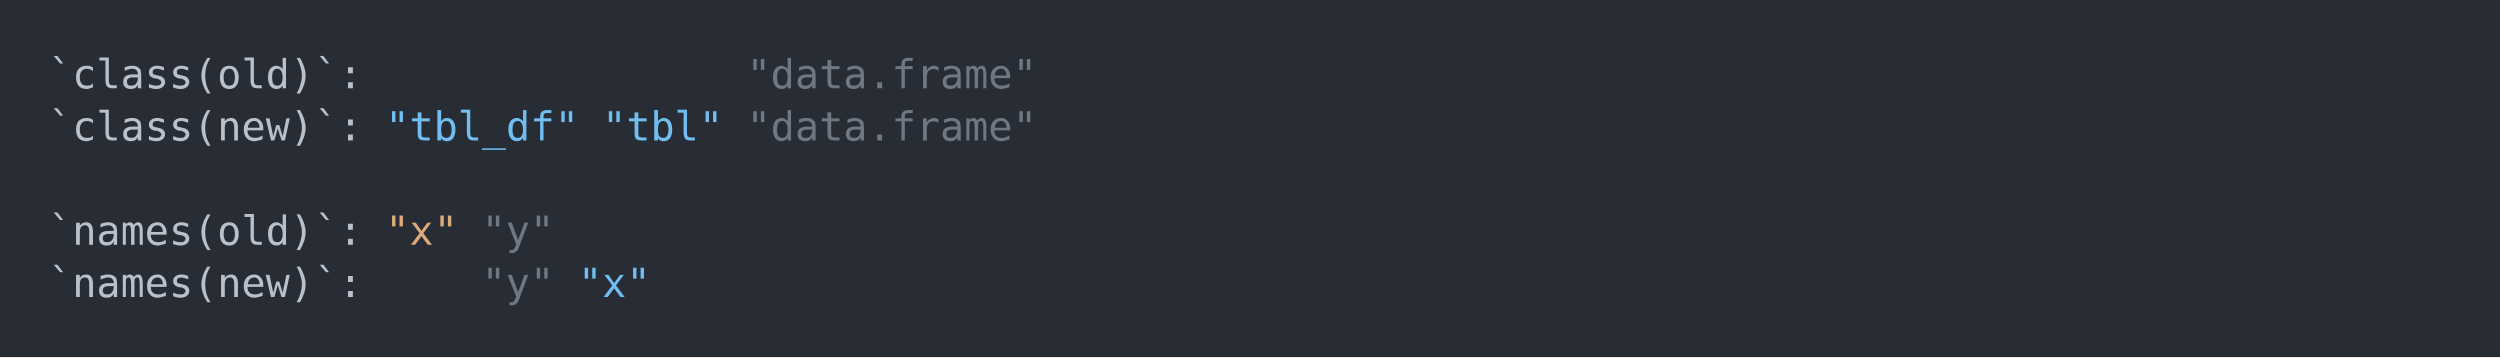
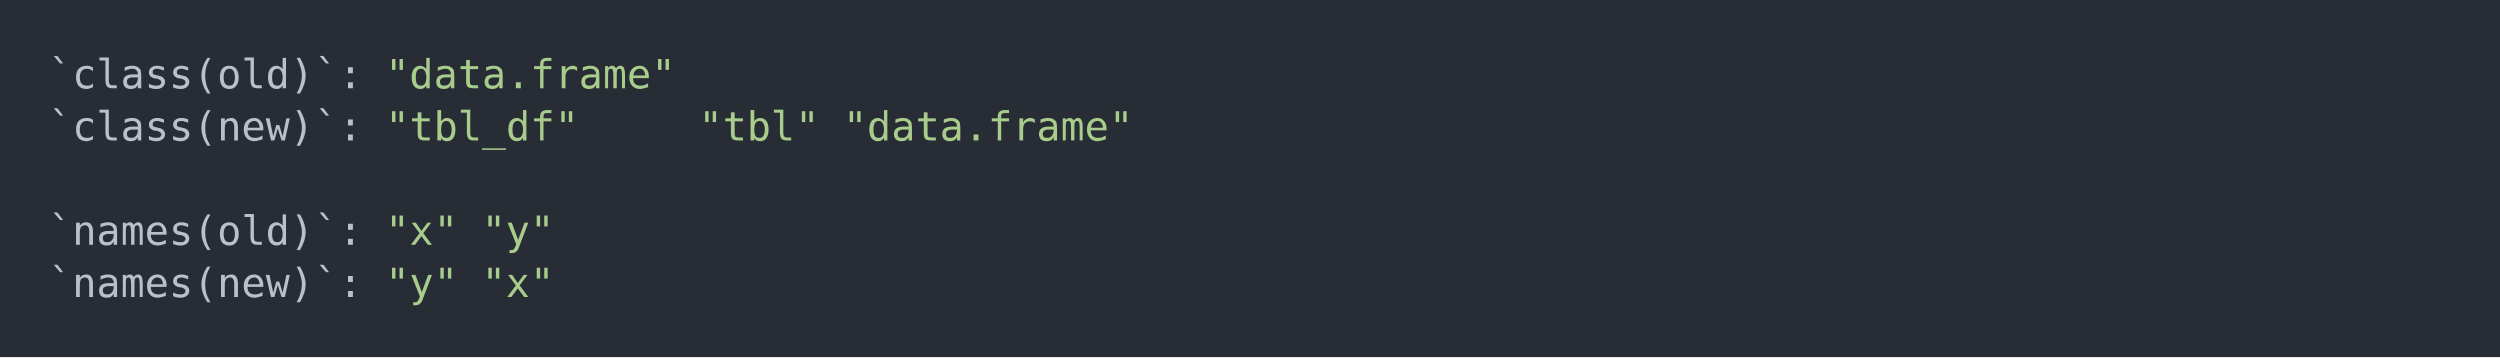
<svg xmlns="http://www.w3.org/2000/svg" xmlns:xlink="http://www.w3.org/1999/xlink" width="1040" height="148.55">
  <rect width="1040" height="148.55" rx="0" ry="0" class="a" />
  <svg height="108.55" viewBox="0 0 100 10.855" width="1000" x="20" y="20">
-     <style>.a{fill:rgb(40,45,53)}.b{font-family:'Fira Code',Monaco,Consolas,Menlo,'Bitstream Vera Sans Mono','Powerline Symbols',monospace}.c{fill:transparent}.d{fill:rgb(185,192,203);white-space:pre}.e{fill:rgb(111,119,131);white-space:pre}.f{fill:rgb(113,190,242);white-space:pre}.g{fill:rgb(219,171,121);white-space:pre}</style>
+     <style>.a{fill:rgb(40,45,53)}.b{font-family:'Fira Code',Monaco,Consolas,Menlo,'Bitstream Vera Sans Mono','Powerline Symbols',monospace}.c{fill:transparent}.d{fill:rgb(185,192,203);white-space:pre}.e{fill:rgb(168,204,140);white-space:pre}</style>
    <g font-family="'Fira Code',Monaco,Consolas,Menlo,'Bitstream Vera Sans Mono','Powerline Symbols',monospace" font-size="1.67" class="b">
      <defs>
        <symbol id="a">
          <rect height="6" width="100" x="0" y="0" class="c" />
        </symbol>
      </defs>
      <rect height="10.855" width="100" class="a" />
      <svg x="0" y="0" width="100">
        <svg x="0">
          <use xlink:href="#a" />
          <text x="0" y="1.67" class="d">`class(old)`:</text>
-           <text x="29.058" y="1.67" class="e">"data.frame"</text>
+           <text x="14.028" y="1.67" class="e">"data.frame"</text>
          <text x="0" y="3.841" class="d">`class(new)`:</text>
-           <text x="14.028" y="3.841" class="f">"tbl_df"</text>
-           <text x="23.046" y="3.841" class="f">"tbl"</text>
-           <text x="29.058" y="3.841" class="e">"data.frame"</text>
+           <text x="14.028" y="3.841" class="e">"tbl_df"</text>
+           <text x="27.054" y="3.841" class="e">"tbl"</text>
+           <text x="33.066" y="3.841" class="e">"data.frame"</text>
          <text x="0" y="8.183" class="d">`names(old)`:</text>
-           <text x="14.028" y="8.183" class="g">"x"</text>
+           <text x="14.028" y="8.183" class="e">"x"</text>
          <text x="18.036" y="8.183" class="e">"y"</text>
          <text x="0" y="10.354" class="d">`names(new)`:</text>
-           <text x="18.036" y="10.354" class="e">"y"</text>
-           <text x="22.044" y="10.354" class="f">"x"</text>
+           <text x="14.028" y="10.354" class="e">"y"</text>
+           <text x="18.036" y="10.354" class="e">"x"</text>
        </svg>
      </svg>
    </g>
  </svg>
</svg>
